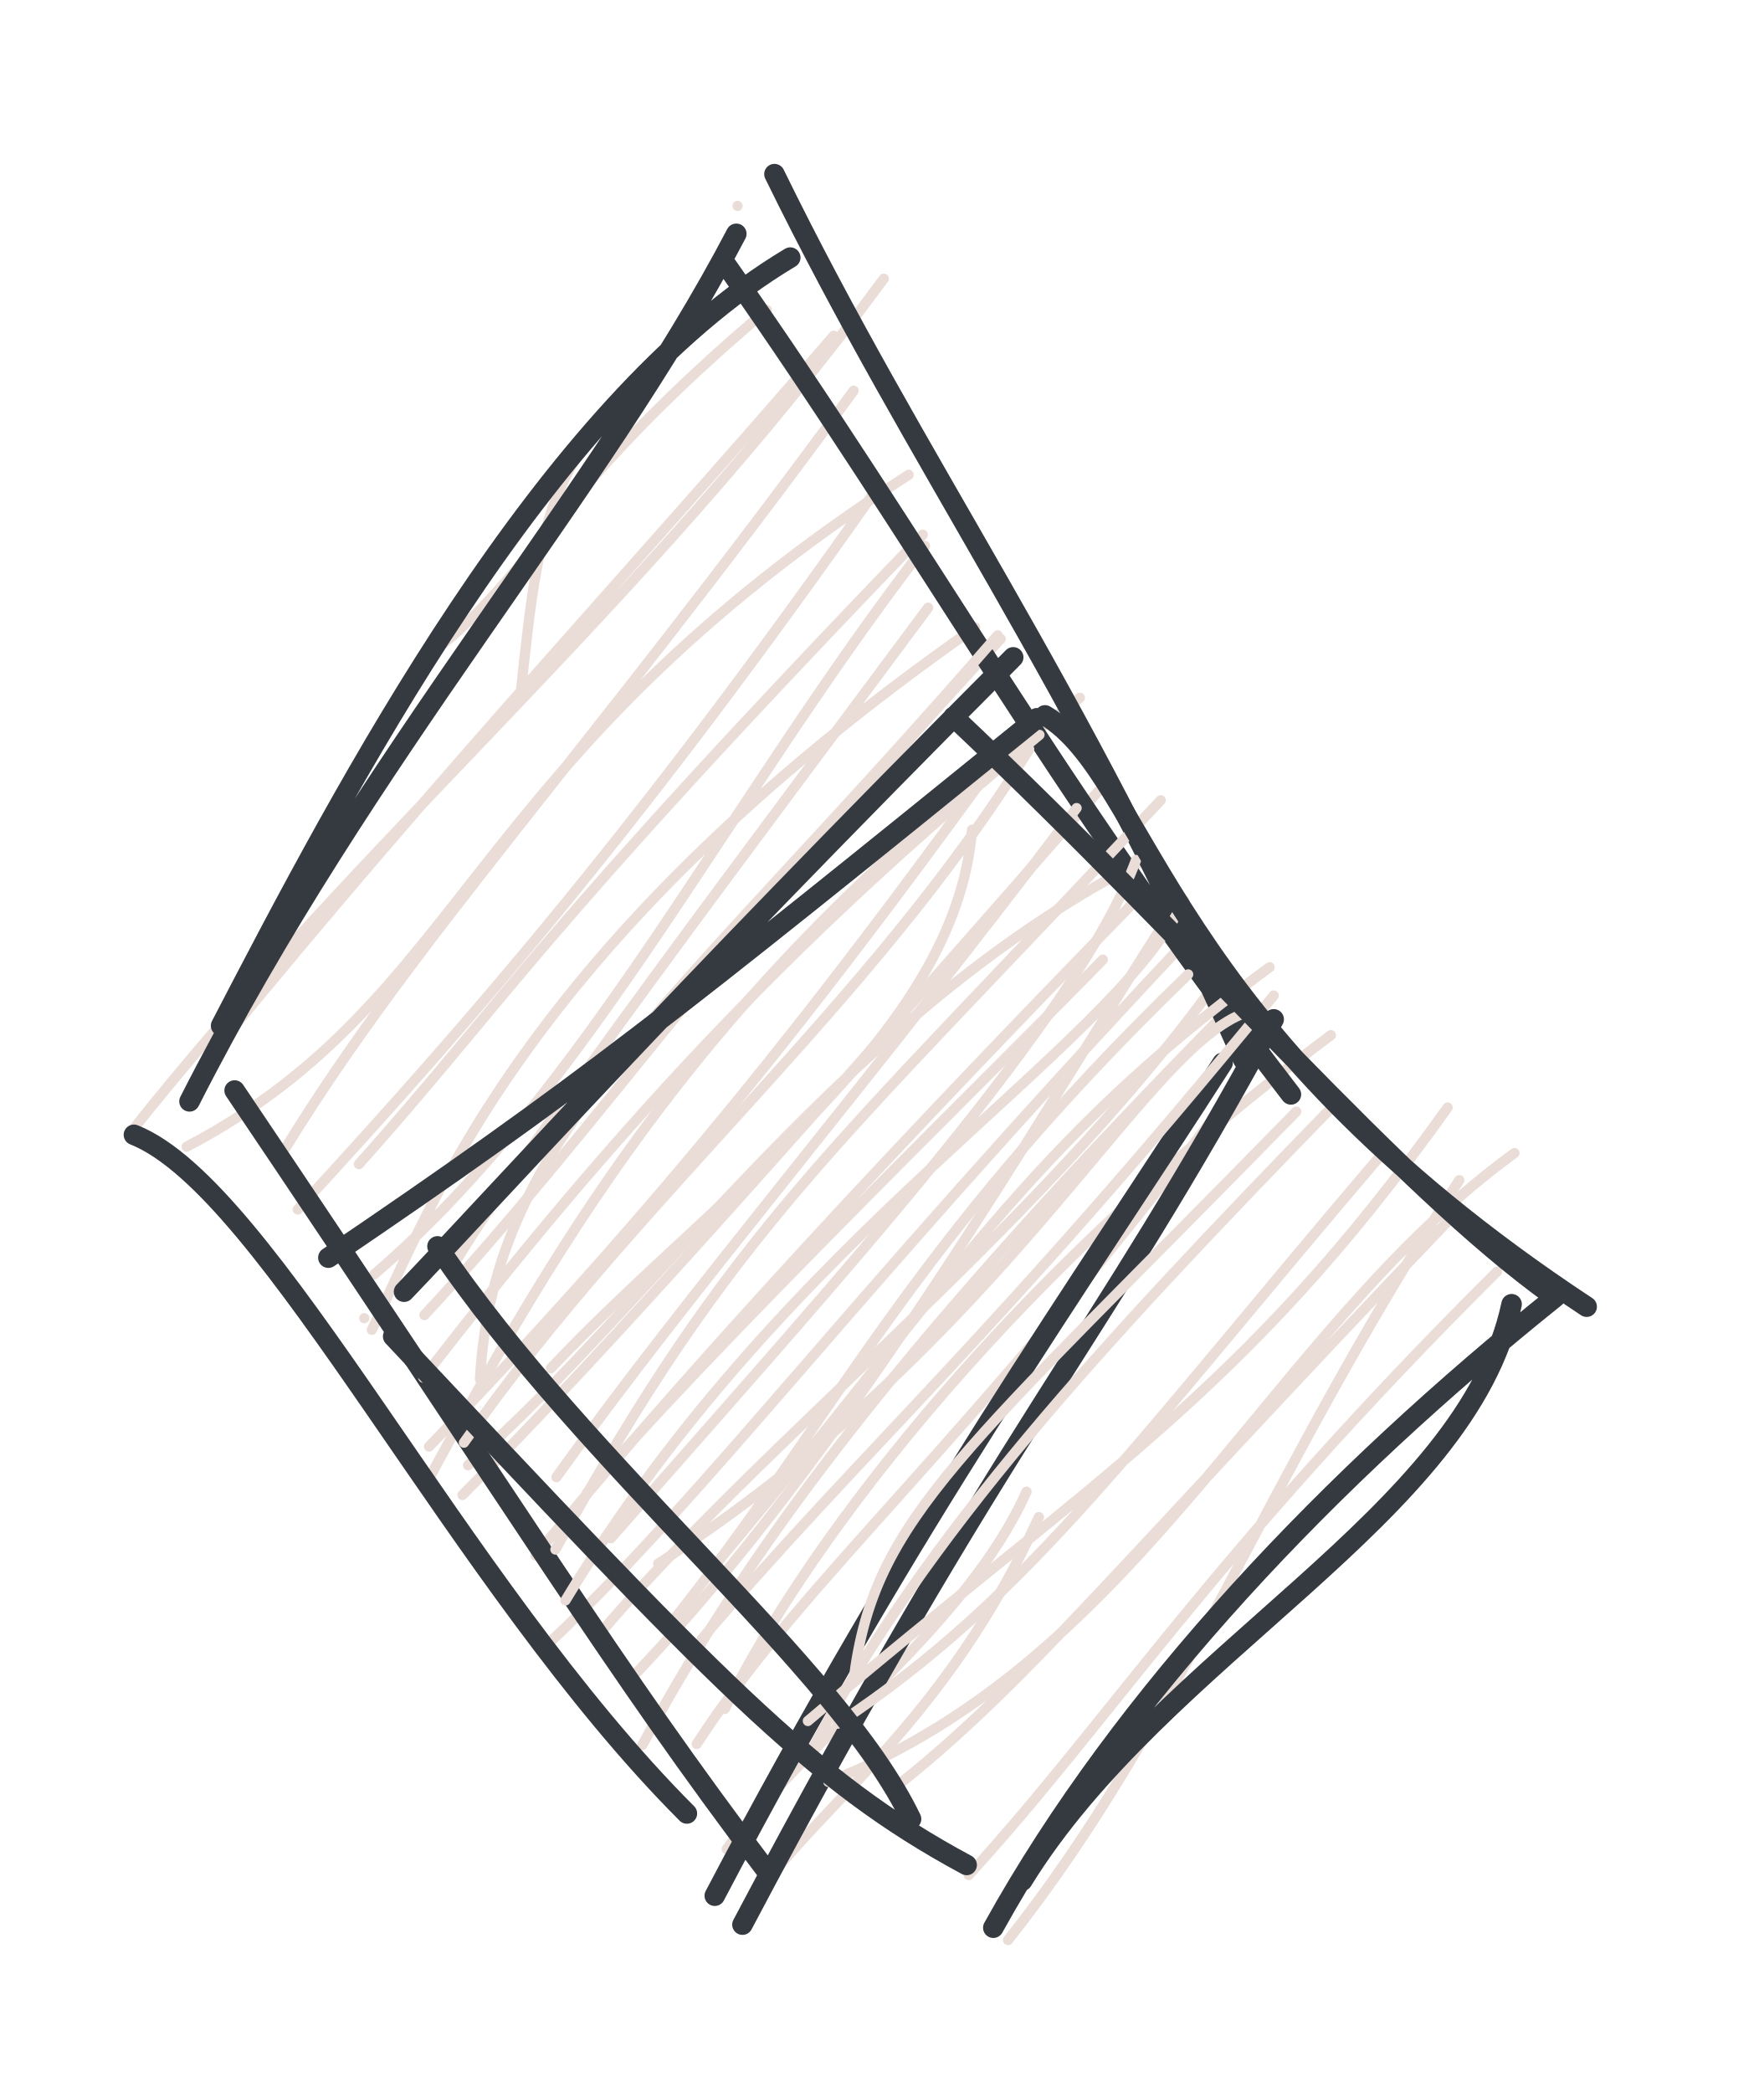
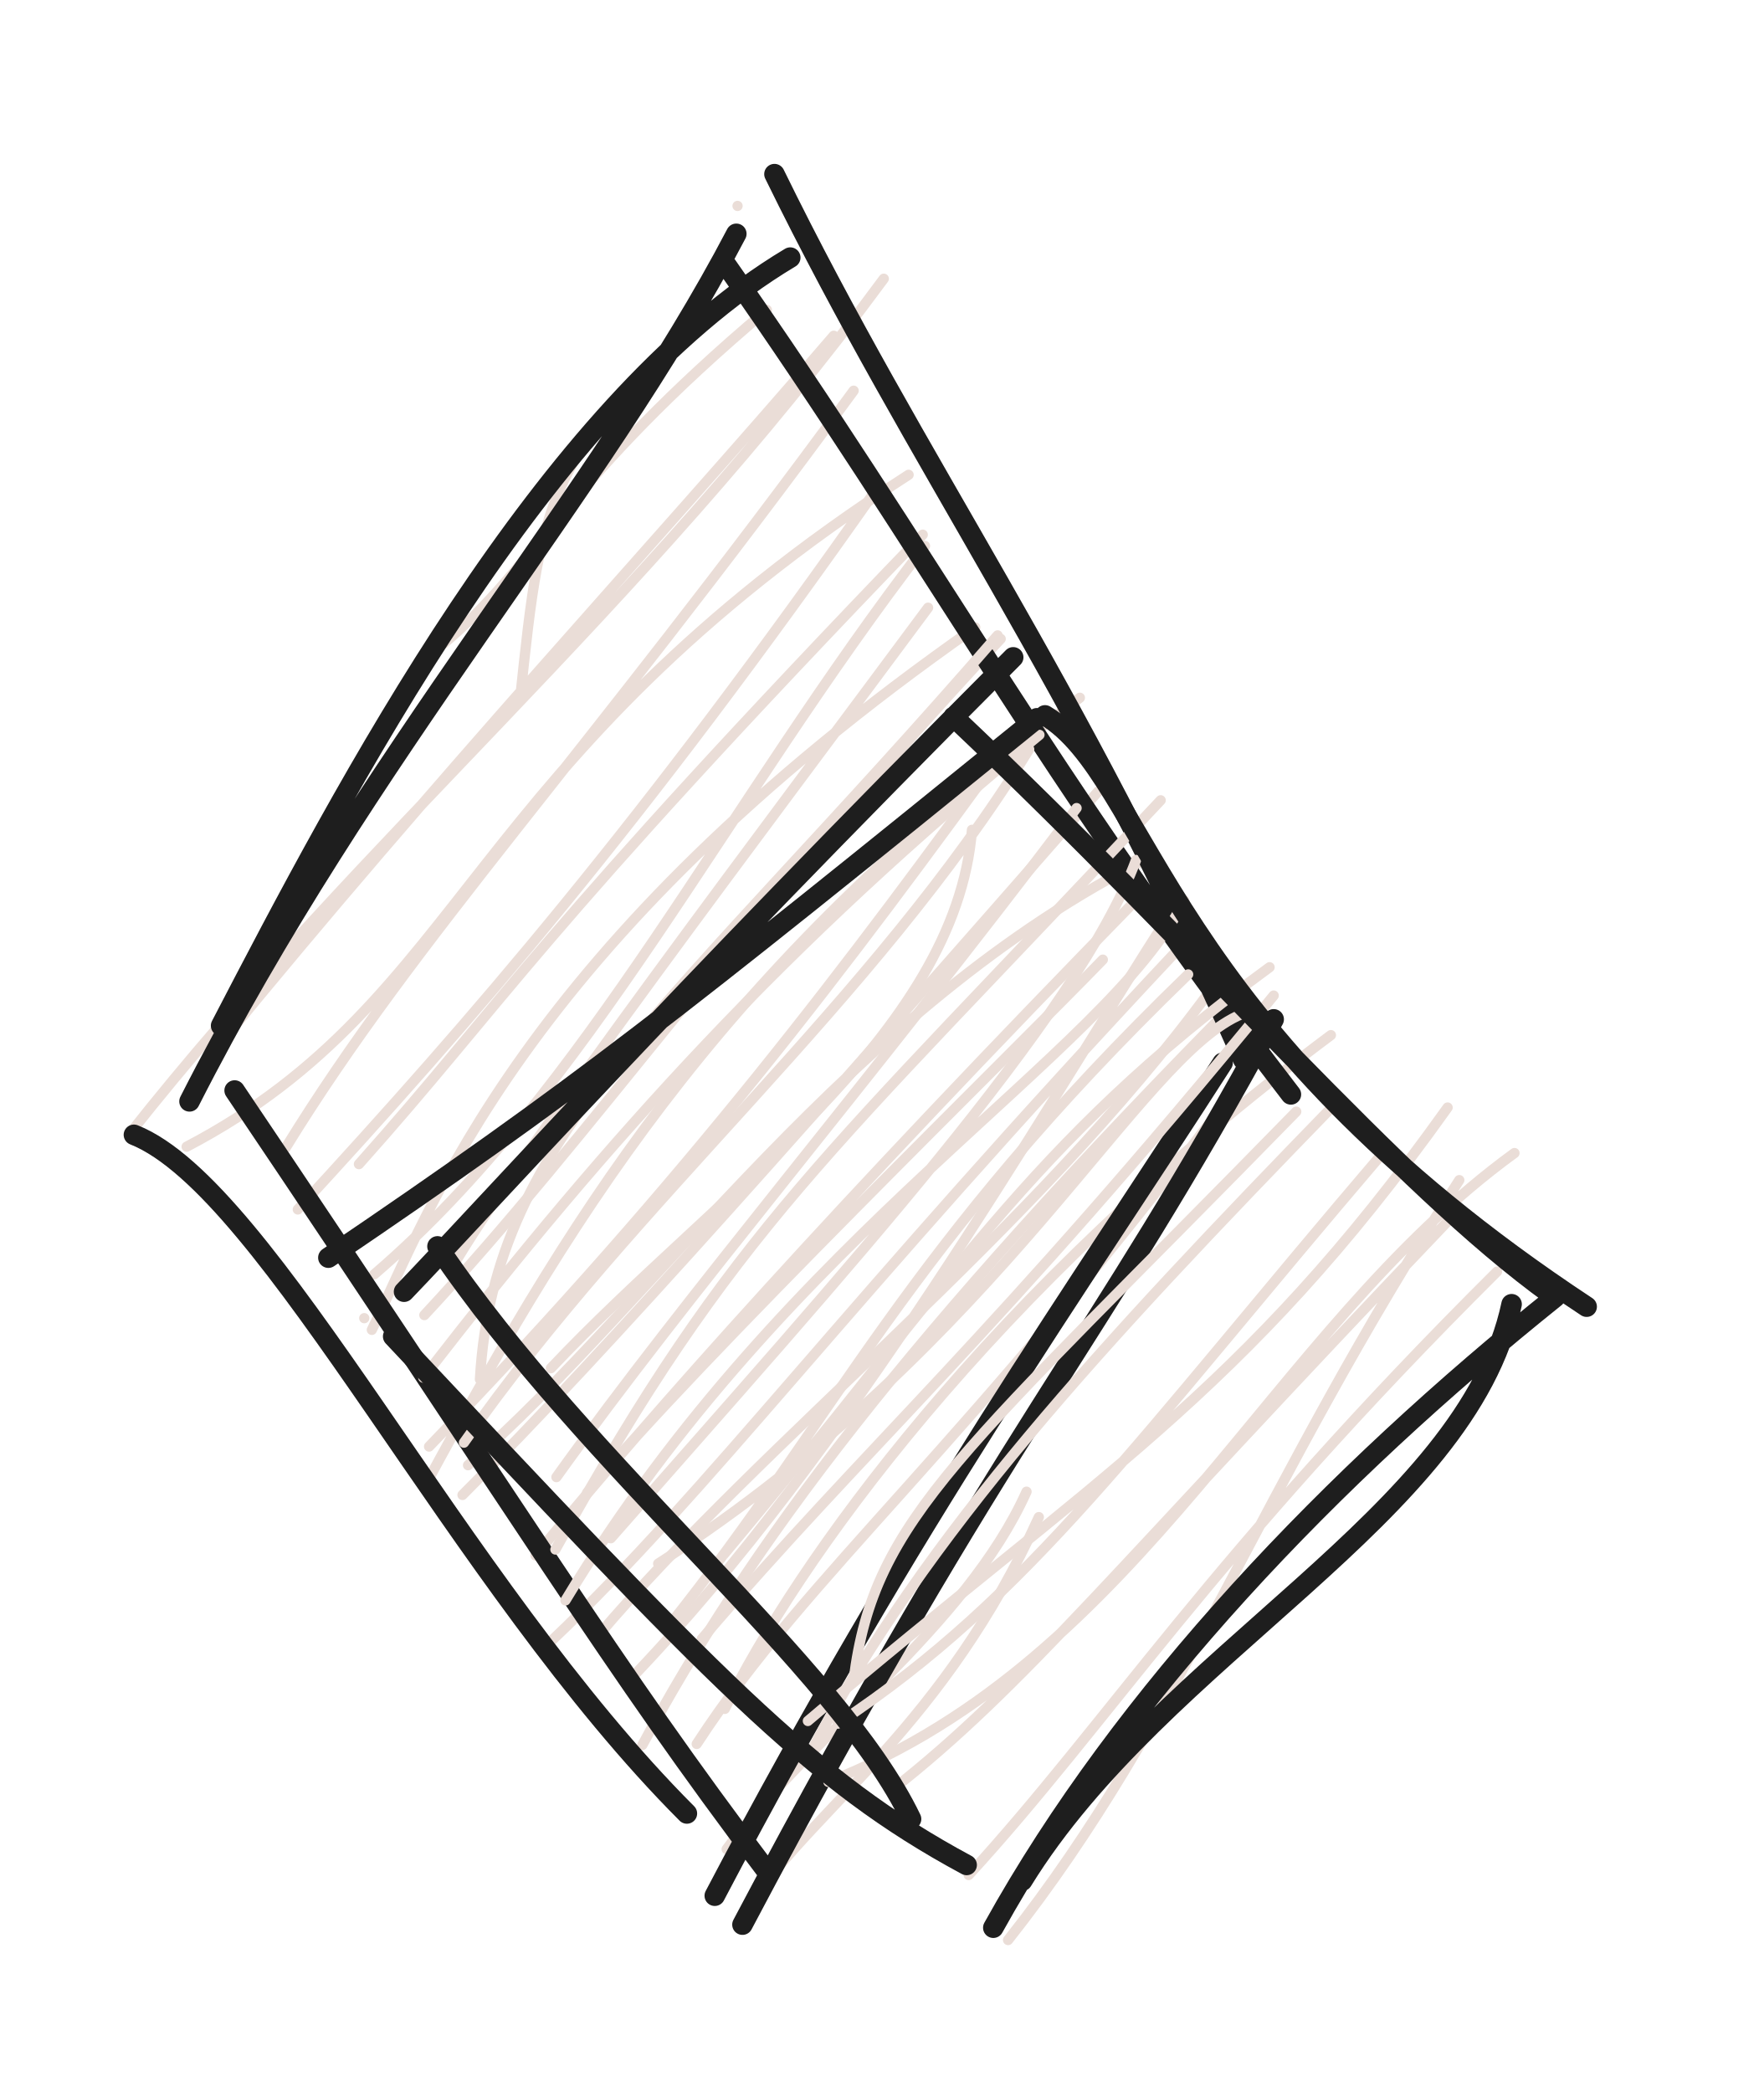
<svg xmlns="http://www.w3.org/2000/svg" version="1.1" viewBox="0 0 86 102" width="258" height="306">
  <defs>
    <style class="style-fonts">
      @font-face {
        font-family: "Virgil";
        src: url("https://excalidraw.com/Virgil.woff2");
      }
      @font-face {
        font-family: "Cascadia";
        src: url("https://excalidraw.com/Cascadia.woff2");
      }
    </style>
  </defs>
  <g stroke-linecap="round" transform="translate(10 10) rotate(0 25 41)">
    <path d="M25.96 0.04 C25.96 0.04, 25.96 0.04, 25.96 0.04 M25.96 0.04 C25.96 0.04, 25.96 0.04, 25.96 0.04 M15.35 24.15 C16.45 13.87, 16.55 11.33, 27.94 3.07 M11.62 21.39 C16.17 17.57, 17.55 13.39, 27.39 5.11 M-3.72 45.33 C7.8 30.75, 21.18 19.76, 33.09 3.59 M0.57 41.09 C11.51 27.69, 21.22 17.33, 30.65 6.37 M-0.9 45.91 C12.83 38.72, 12.67 27.09, 34.3 13.15 M3.93 45.96 C10.24 35.7, 18.36 27.16, 31.62 9.05 M7.5 46.76 C14.58 38.83, 16.16 35.6, 34.99 16.07 M4.52 48.97 C13.13 39.61, 21.13 30.4, 32.83 13.72 M8.13 54.84 C10.95 49.09, 15.3 36.15, 37.55 20.59 M8.25 52.13 C18.65 43.2, 25.39 29.22, 35.1 16.62 M11.92 52.01 C15.29 46.2, 27.52 30.06, 35.25 19.63 M10.69 54.12 C18.79 45.42, 26.04 34.86, 38.79 21.15 M10.67 62.55 C18.48 48.05, 25.65 36.9, 42.65 24.02 M10.92 60.53 C23.66 47.33, 31.34 37.07, 39.44 25.9 M12.82 61.44 C21.87 53.58, 31.51 39.03, 46.13 31.76 M12.55 62.89 C19.67 55.78, 29.62 44.46, 43.54 28.59 M18.62 62.79 C23.81 56.51, 39.73 40.98, 43.77 36.79 M16.11 65.84 C22.03 58.68, 30.46 49.17, 45.65 33.62 M20.7 71.91 C31.47 60.69, 40.48 44.79, 47.1 34.46 M16.9 69.99 C24.57 62.71, 31.07 53.73, 47.42 36.31 M19.13 69.79 C27.23 60.22, 40.33 50.14, 49.02 38.28 M21.32 75.08 C26.47 65.54, 34.03 55.24, 50.74 38.37 M25.34 73.32 C28.77 66.34, 38.13 52.99, 54.89 40.47 M23.97 75.03 C29.45 66.62, 37.06 60.69, 50.14 43.21 M26.59 82.81 C29.89 77.98, 36.02 74.13, 40.65 63.97 M25.43 80.16 C29.53 74.57, 37.09 69.33, 40.05 62.73" stroke="#eaddd7" stroke-width="0.5" fill="none" />
-     <path d="M25.43 2.95 C35.4 17.15, 41.01 27.87, 52.94 43.36 M27.76 -1.51 C34.75 12.78, 42.41 23.09, 50.62 41.67 M52.1 39.7 C43.32 55.87, 39.13 59.38, 26.2 83.84 M49.61 41.82 C42.67 52.66, 34.5 64.04, 24.85 82.43 M23.49 78.42 C12.33 67.26, 3.12 47.95, -3.47 45.33 M27.31 81.13 C19.91 71.36, 15.71 64.35, 1.44 43.17 M0.78 40.01 C6.76 28.51, 16.53 9.73, 28.53 2.56 M-0.76 43.7 C7.87 26.72, 19.28 14.06, 25.9 1.4" stroke="#343a40" stroke-width="1" fill="none" />
+     <path d="M25.43 2.95 C35.4 17.15, 41.01 27.87, 52.94 43.36 M27.76 -1.51 C34.75 12.78, 42.41 23.09, 50.62 41.67 M52.1 39.7 C43.32 55.87, 39.13 59.38, 26.2 83.84 M49.61 41.82 C42.67 52.66, 34.5 64.04, 24.85 82.43 M23.49 78.42 C12.33 67.26, 3.12 47.95, -3.47 45.33 M27.31 81.13 C19.91 71.36, 15.71 64.35, 1.44 43.17 M0.78 40.01 C6.76 28.51, 16.53 9.73, 28.53 2.56 M-0.76 43.7 C7.87 26.72, 19.28 14.06, 25.9 1.4" stroke="#1e1e1e" stroke-width="1" fill="none" />
  </g>
  <g stroke-linecap="round" transform="translate(18 34) rotate(0 29 29)">
    <path d="M-0.24 30.27 C-0.24 30.27, -0.24 30.27, -0.24 30.27 M-0.24 30.27 C-0.24 30.27, -0.24 30.27, -0.24 30.27 M5.4 33.25 C6.08 21.24, 14.68 15.37, 30.64 -3.02 M2.64 33.17 C11.81 21.33, 20.3 11.98, 32.68 1.83 M8.86 32.71 C16.94 24.14, 28.6 16.49, 29.39 6.46 M4.62 36.34 C13.04 24.33, 24.49 14.98, 32.18 2.53 M9.08 41.55 C17.87 25.72, 22.22 22.5, 38.59 5.02 M9.13 38.02 C15.64 28.94, 23.88 19.41, 34.49 5.4 M9.57 44.03 C20.45 25.98, 36 17.4, 39.74 9.91 M11.78 41 C23.1 28.11, 34.56 15.54, 37.39 7.93 M17.29 41.79 C28.33 28.61, 32.19 21.71, 43.9 13.16 M14.58 45.31 C22.9 34.9, 26.17 26.83, 39.93 13.51 M14.09 42.24 C30.96 31.39, 37.51 17.48, 42.58 15.43 M16.21 45.92 C24.27 36.49, 30.46 31.23, 44.1 14.54 M23.62 47.92 C24.6 39.94, 28.97 36.83, 45.2 20.2 M21.61 51.28 C27.14 40.8, 35.63 31.62, 47.08 19.84 M21.39 49.91 C35.32 38.06, 42.57 34.04, 52.58 20 M22.85 50.04 C32.24 43.83, 37.42 36.26, 49.41 22.23 M22.39 52.88 C37.76 46.85, 43.88 30.92, 55.84 22.22 M25.44 53.31 C31.97 48.19, 36.13 42.78, 52.67 25.46 M31.15 60.59 C39.64 49.86, 43.45 38.48, 53.15 23.54 M29.23 57.42 C36 50.03, 41.09 41.83, 54.99 28" stroke="#eaddd7" stroke-width="0.5" fill="none" />
-     <path d="M32.95 0.88 C37.99 3.9, 38.69 16.08, 59.36 29.71 M28.49 0.95 C41.09 12.87, 50.1 23.69, 57.67 29.14 M55.7 29.59 C53.51 39.93, 38.67 46.61, 31.84 57.7 M57.82 29.25 C47 37.92, 36.76 48.57, 30.43 59.99 M26.42 54.69 C22.84 47.21, 10.64 37.59, 3.33 26.77 M29.13 56.93 C21.49 52.82, 16.82 47.82, 1.17 31.16 M-1.99 27.32 C10.08 19.14, 14.86 15.37, 32.56 1.02 M1.7 28.98 C5.81 24.7, 14.28 15.22, 31.4 -1.95" stroke="#343a40" stroke-width="1" fill="none" />
+     <path d="M32.95 0.88 C37.99 3.9, 38.69 16.08, 59.36 29.71 M28.49 0.95 C41.09 12.87, 50.1 23.69, 57.67 29.14 M55.7 29.59 C53.51 39.93, 38.67 46.61, 31.84 57.7 M57.82 29.25 C47 37.92, 36.76 48.57, 30.43 59.99 M26.42 54.69 C22.84 47.21, 10.64 37.59, 3.33 26.77 M29.13 56.93 C21.49 52.82, 16.82 47.82, 1.17 31.16 M-1.99 27.32 C10.08 19.14, 14.86 15.37, 32.56 1.02 M1.7 28.98 C5.81 24.7, 14.28 15.22, 31.4 -1.95" stroke="#1e1e1e" stroke-width="1" fill="none" />
  </g>
</svg>
